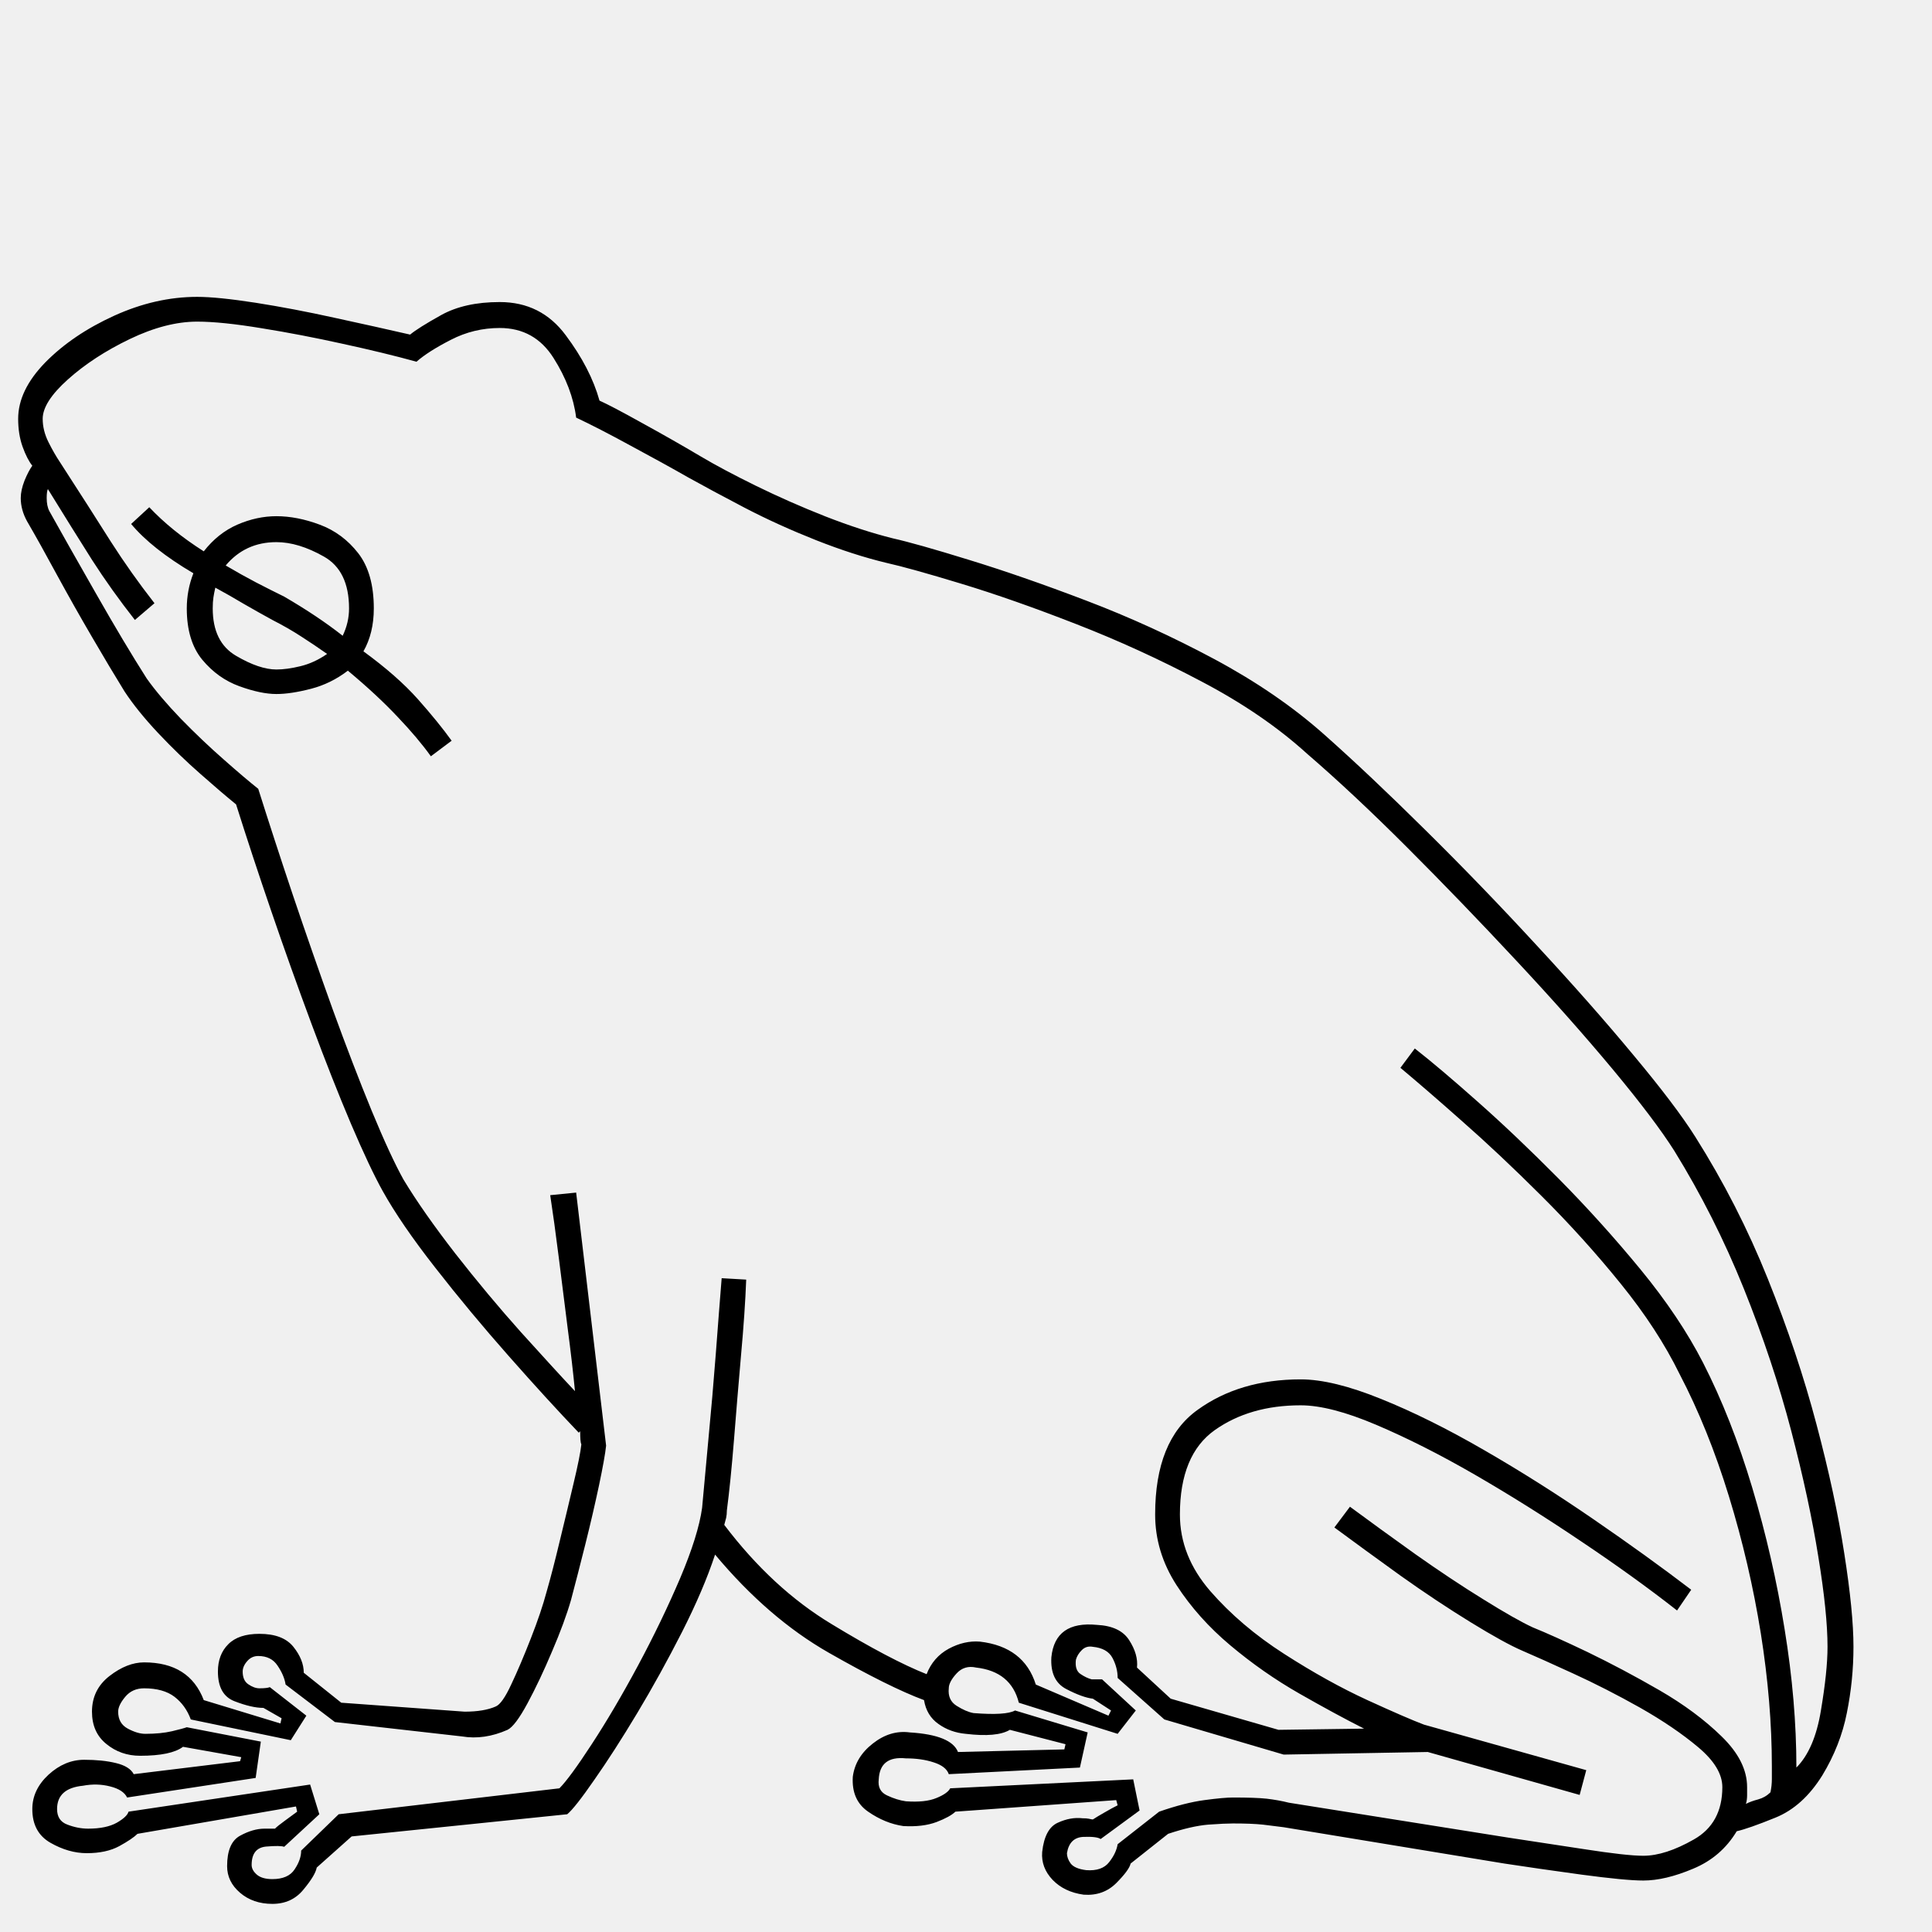
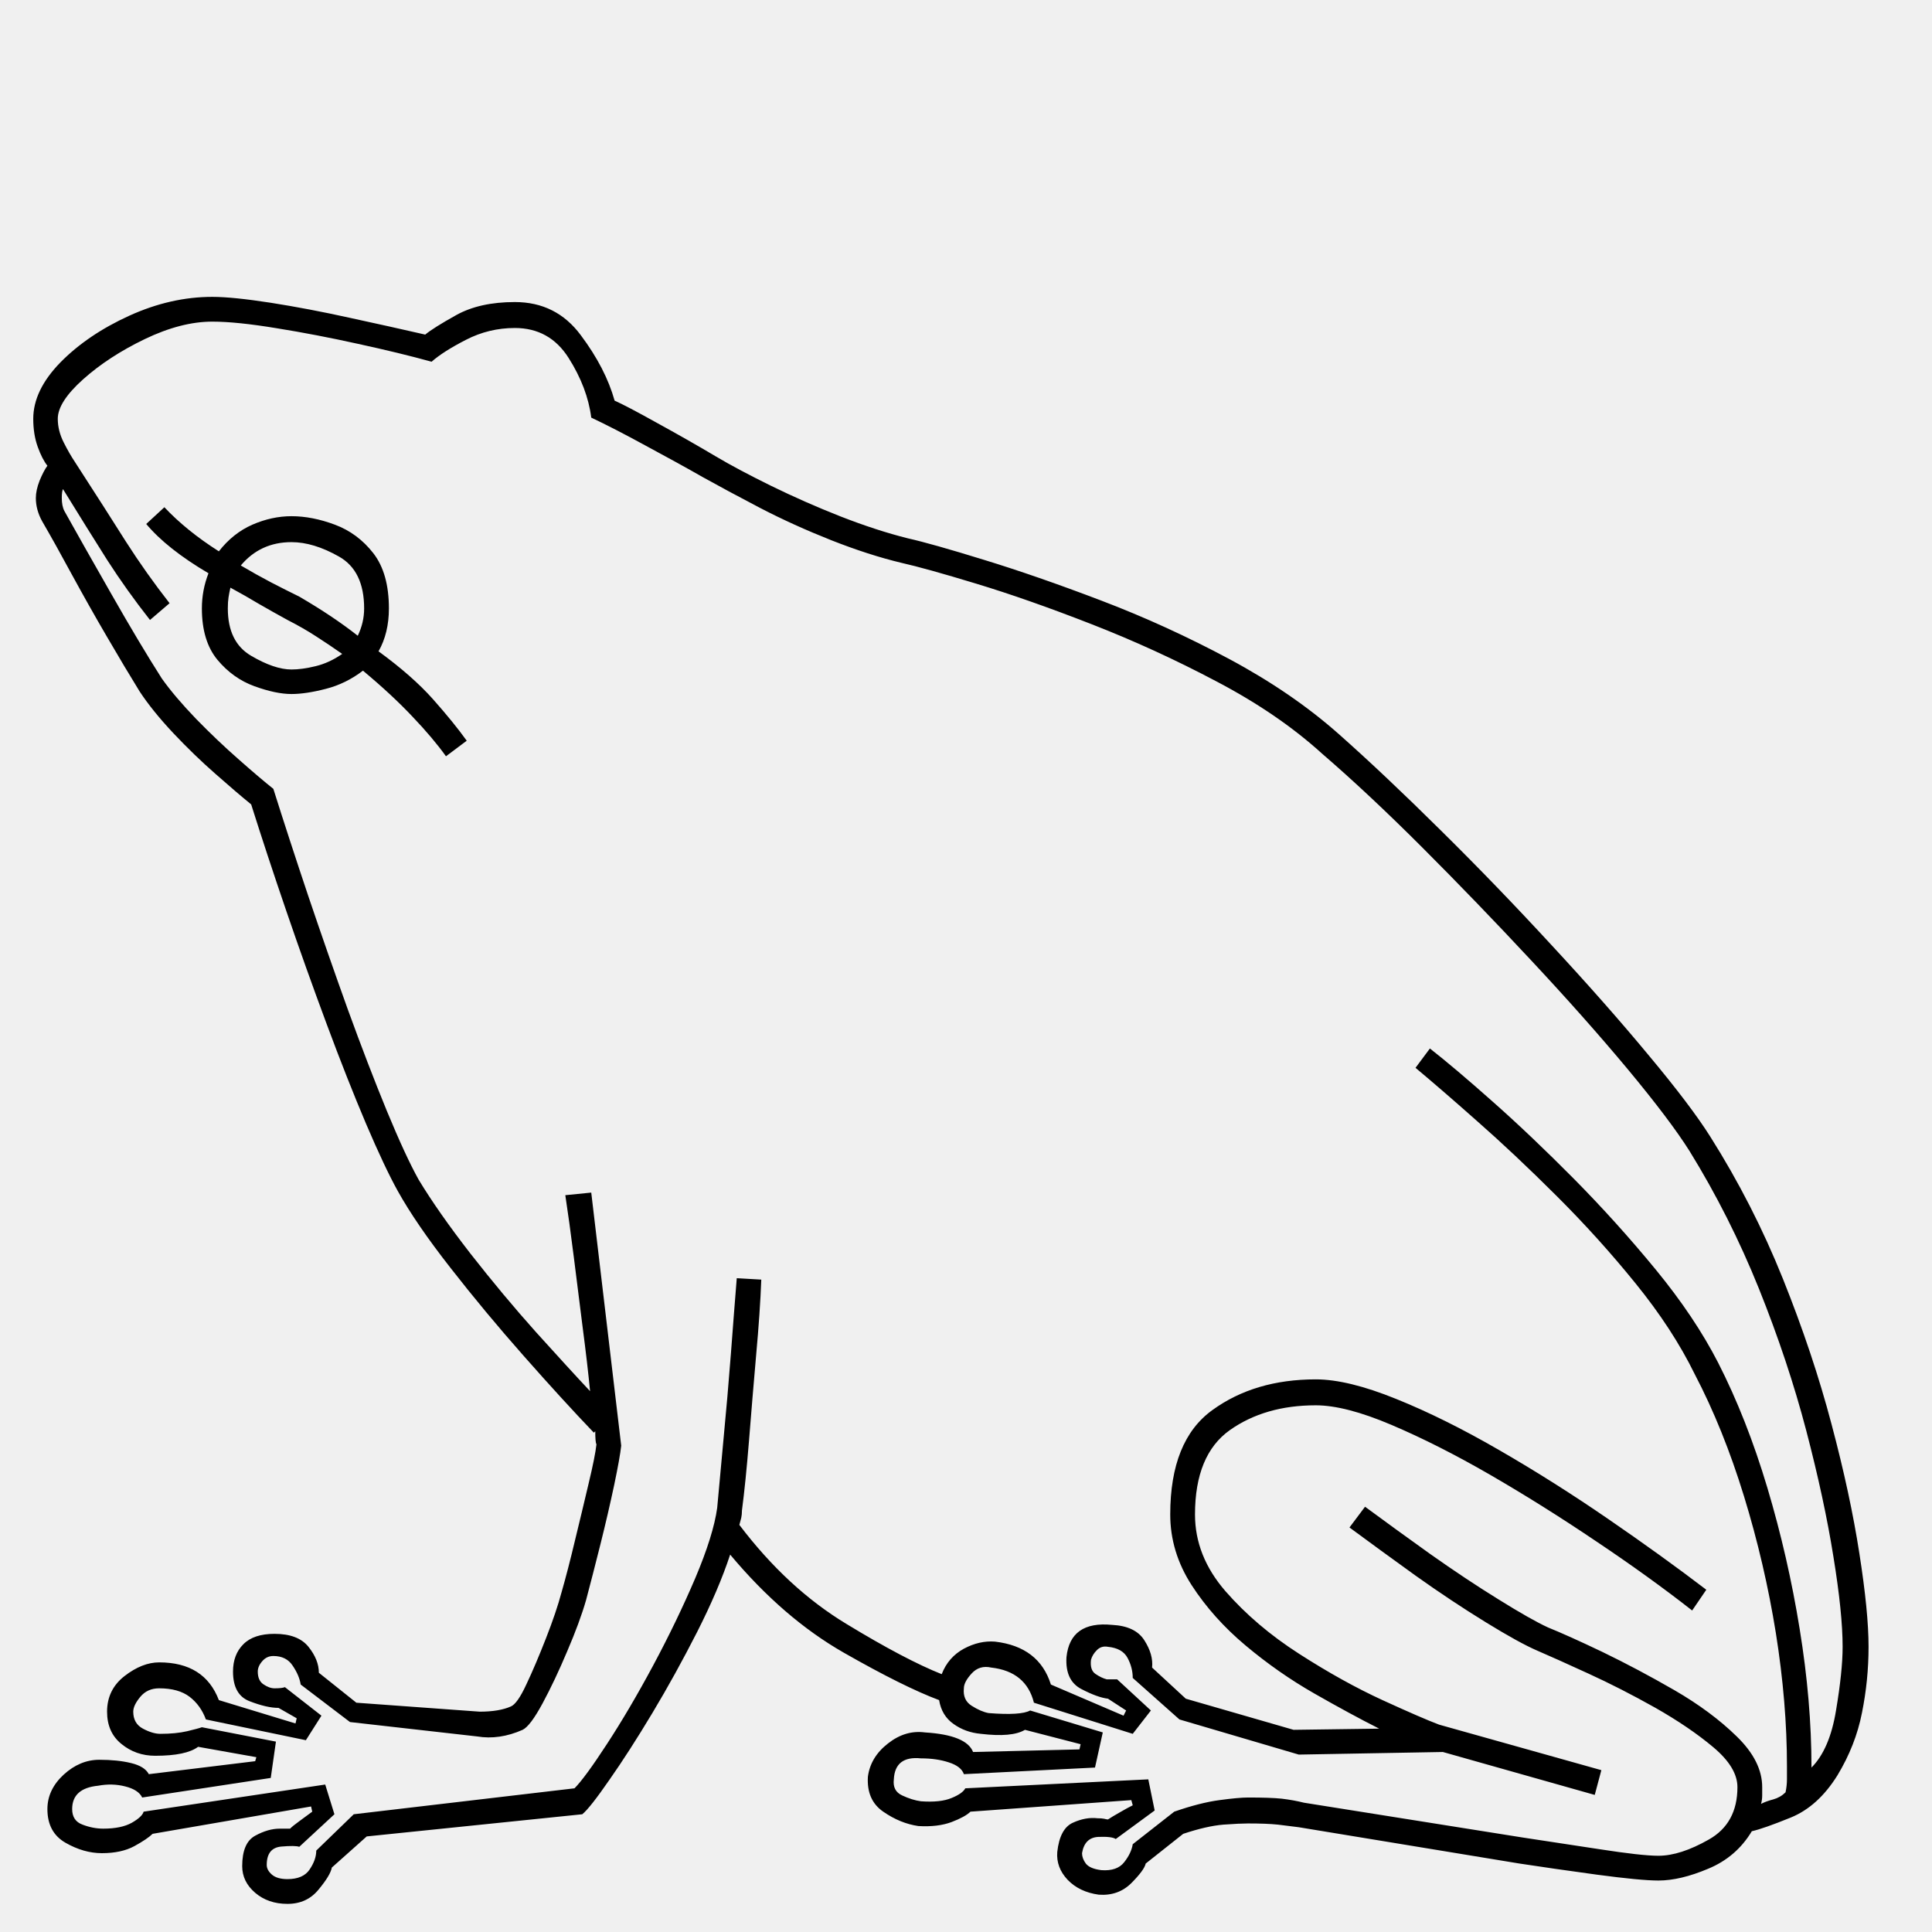
<svg xmlns="http://www.w3.org/2000/svg" width="128" height="128" viewBox="0 0 128 128">
  <style>
    /* Default: light mode (black frog) */
    .frog { fill: #000; }

    /* Dark mode: white frog */
    @media (prefers-color-scheme: dark) {
      .frog { fill: #fff; }
    }
  </style>
-   <text class="frog" x="62" y="76" text-anchor="middle" dominant-baseline="middle" font-size="86" font-family="Segoe UI Symbol, Noto Sans Symbols 2, Apple Symbols, sans-serif">𓆏</text>
+   <text class="frog" x="63" y="76" text-anchor="middle" dominant-baseline="middle" font-size="86" font-family="Segoe UI Symbol, Noto Sans Symbols 2, Apple Symbols, sans-serif">𓆏</text>
</svg>
